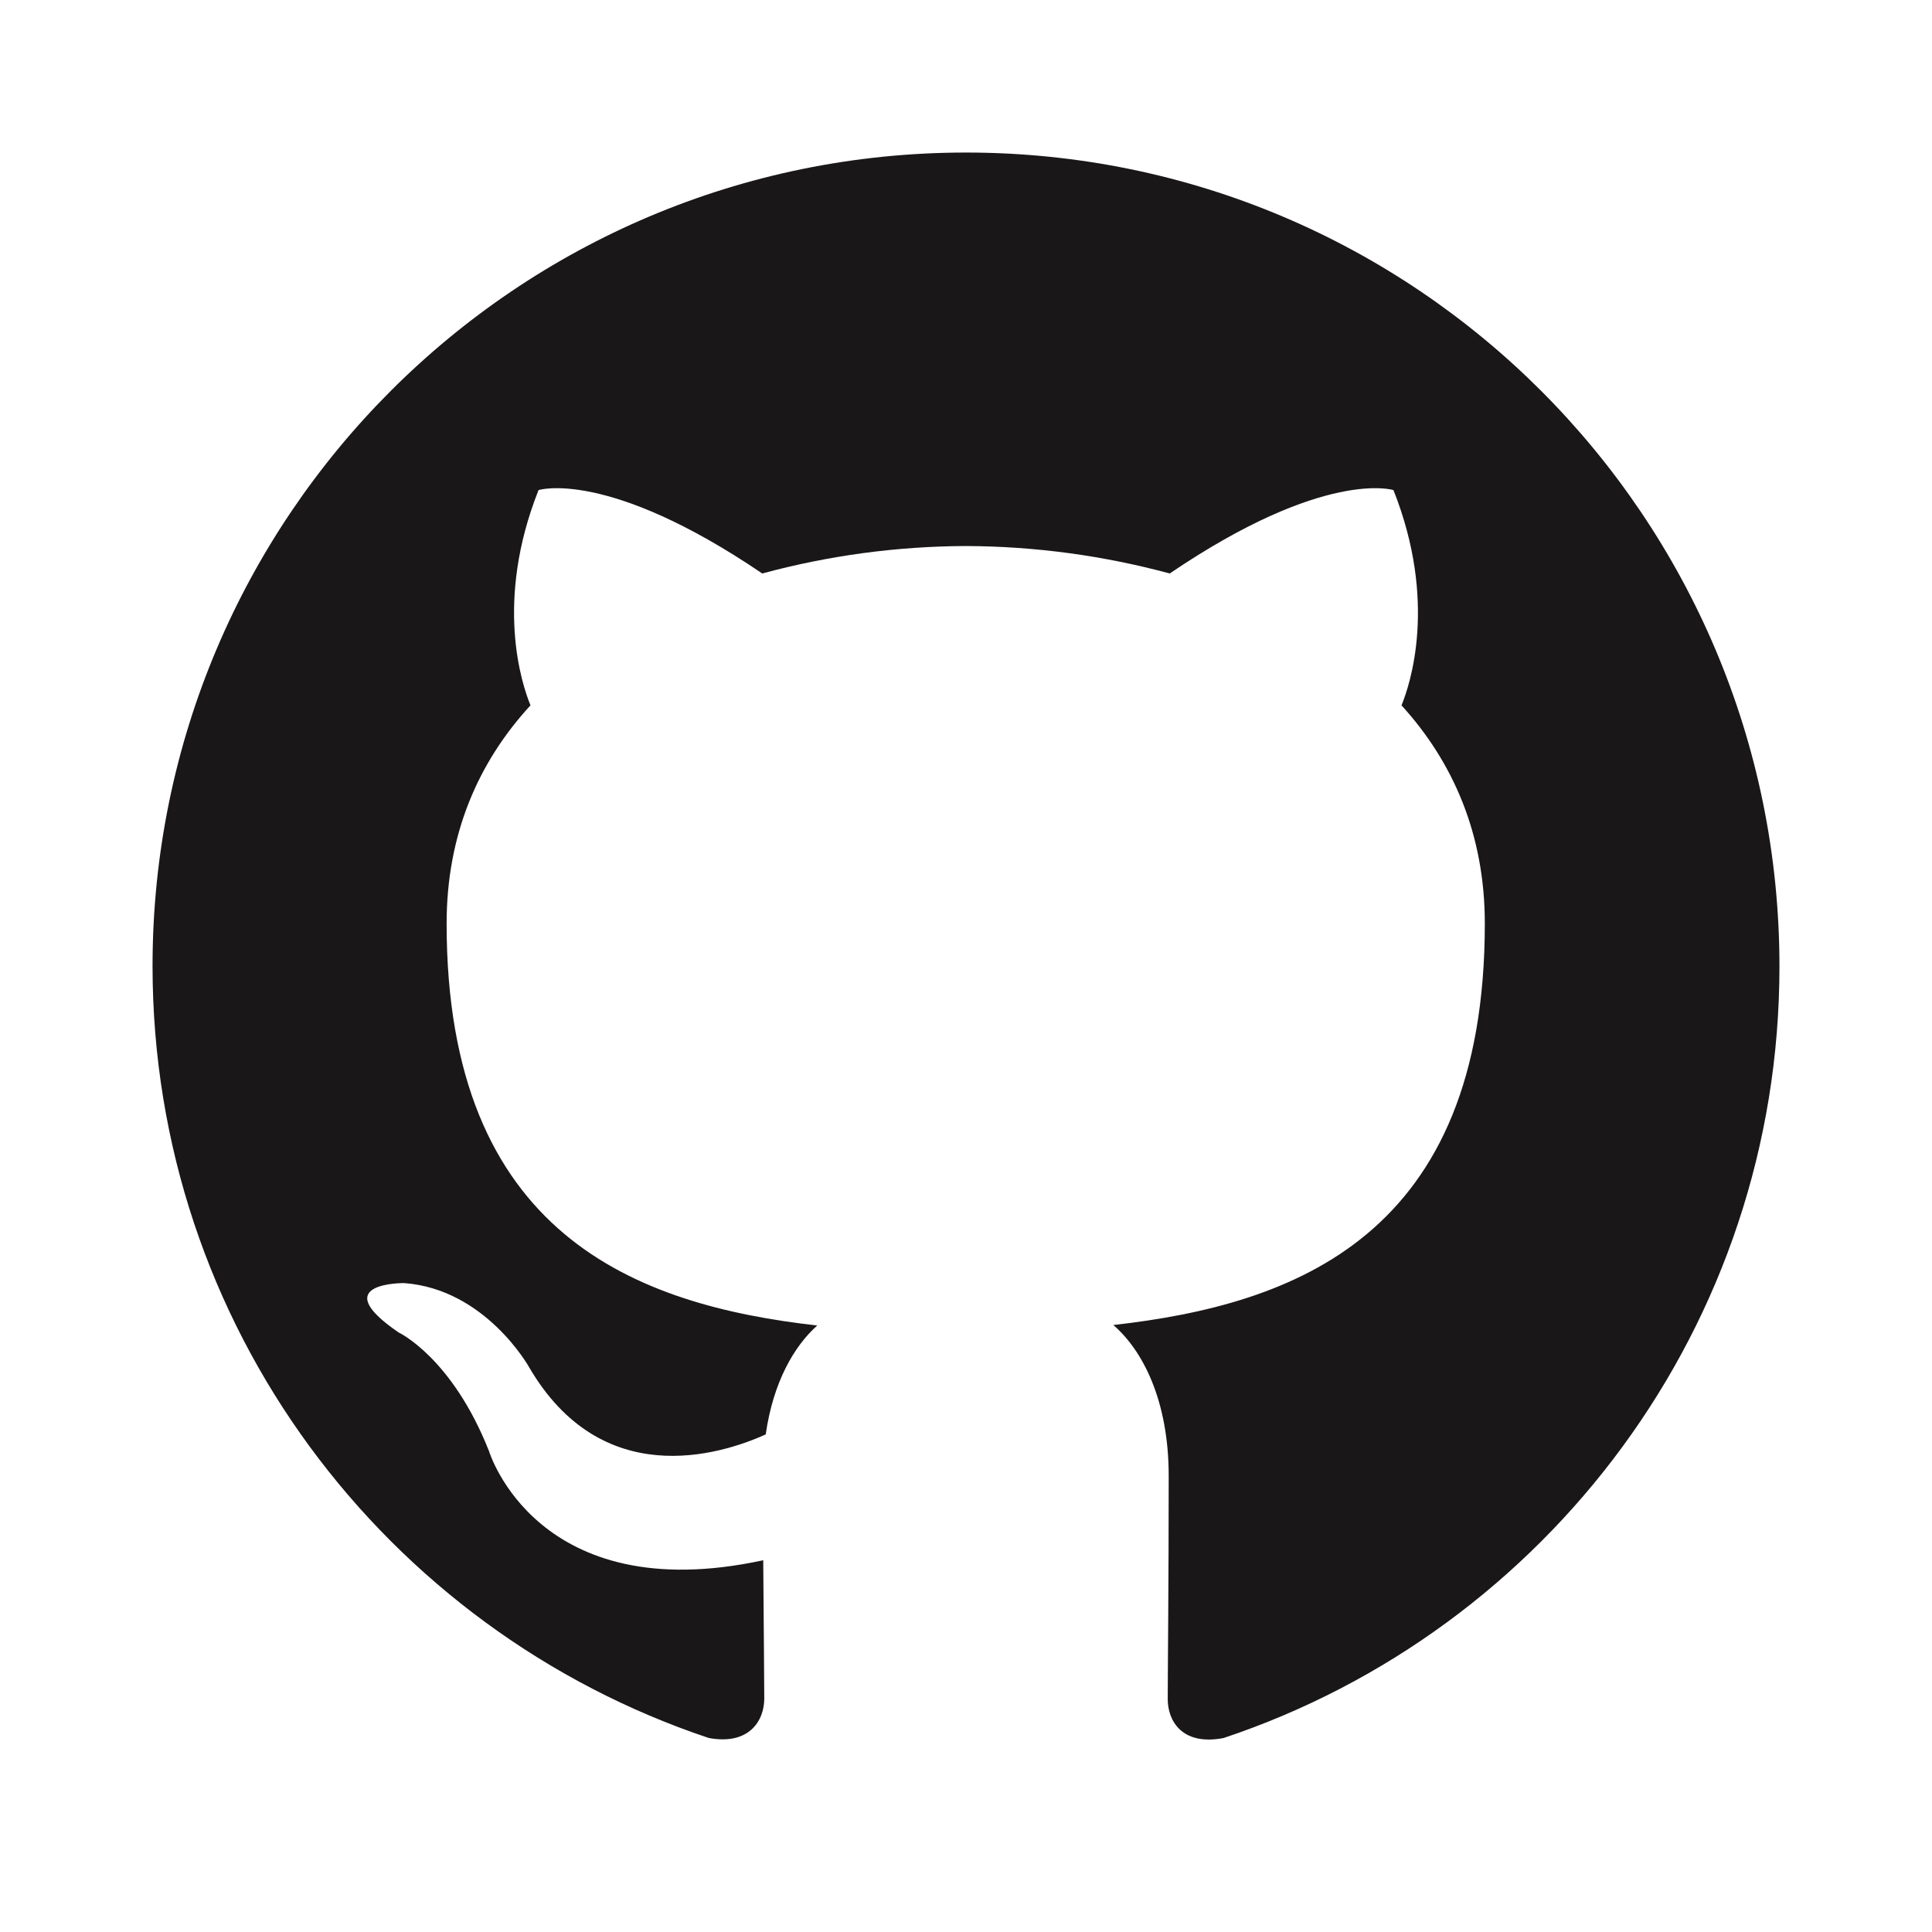
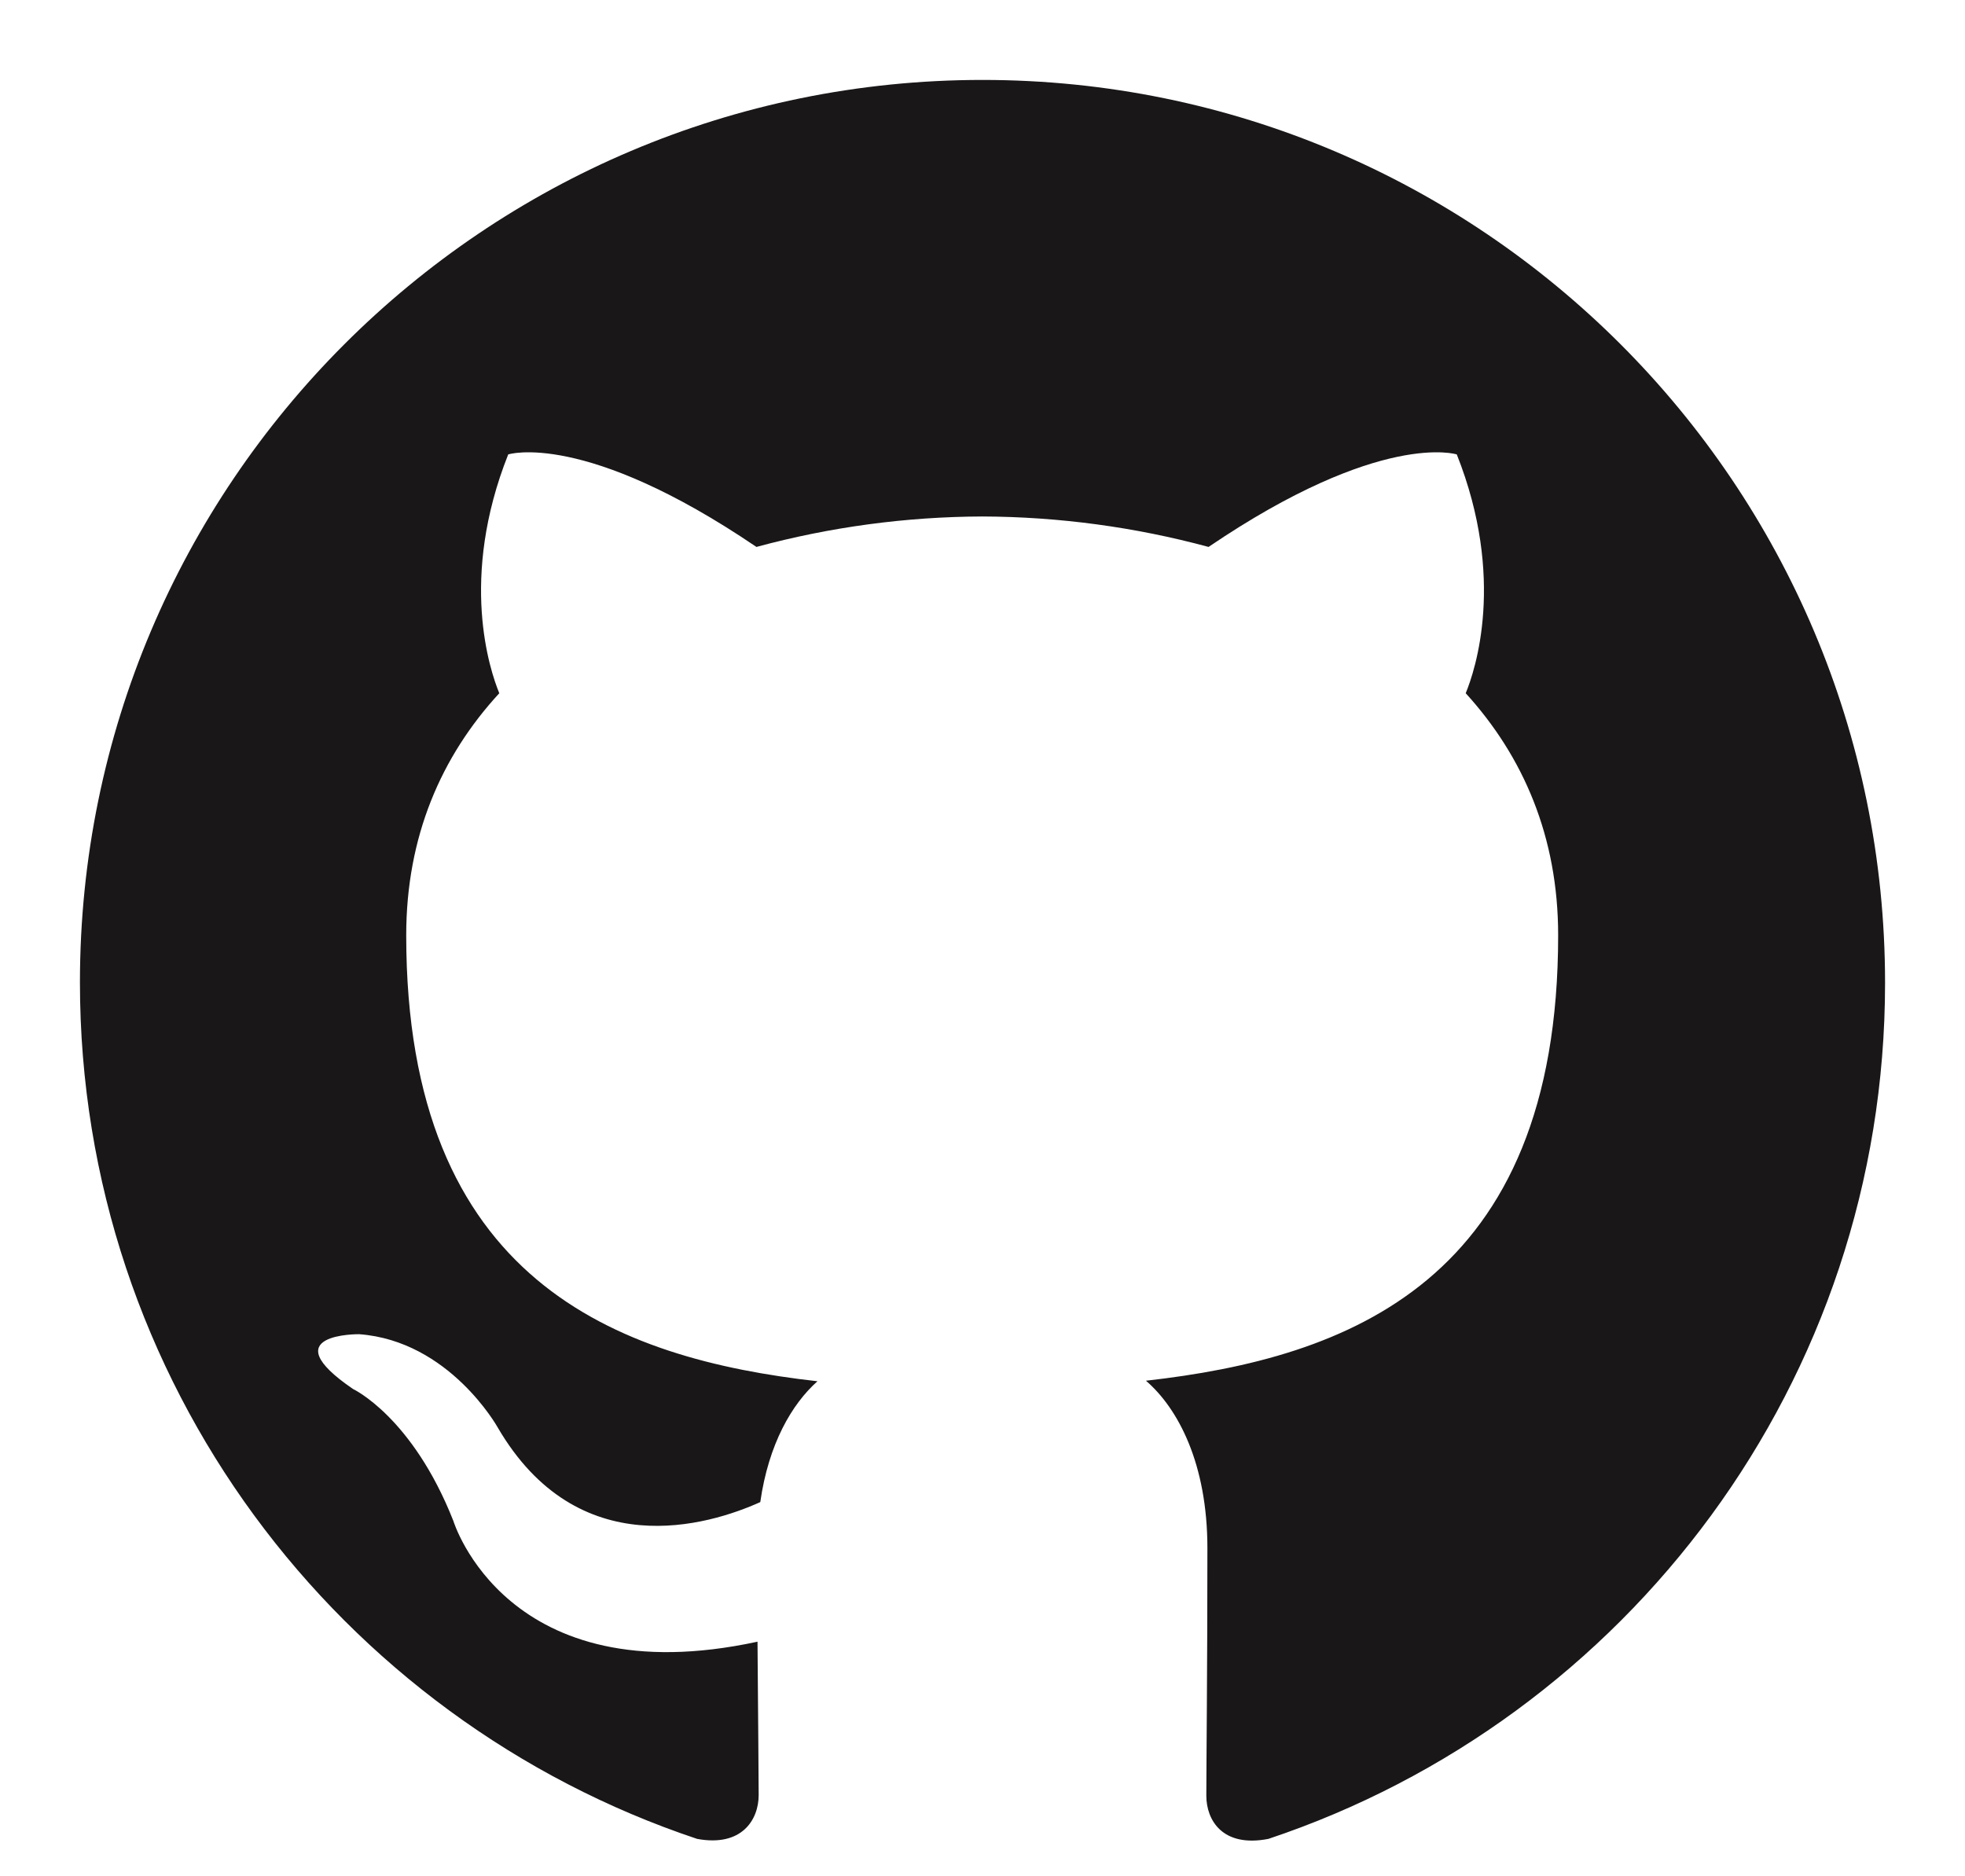
- <svg xmlns="http://www.w3.org/2000/svg" width="24" height="24" fill="none">
-   <path fill-rule="evenodd" clip-rule="evenodd" d="M12 1.895C6.417 1.895 1.895 6.423 1.895 12c0 4.466 2.897 8.25 6.91 9.59.503.093.689-.217.689-.49 0-.242-.007-.874-.013-1.718-2.81.608-3.405-1.352-3.405-1.352-.46-1.167-1.123-1.477-1.123-1.477-.918-.626.068-.614.068-.614 1.011.075 1.55 1.042 1.55 1.042.9 1.545 2.364 1.098 2.941.838.093-.652.354-1.098.64-1.353-2.246-.254-4.604-1.122-4.604-4.993 0-1.105.391-2.004 1.042-2.711-.105-.255-.452-1.284.1-2.674 0 0 .85-.273 2.779 1.036a9.807 9.807 0 012.53-.341 9.843 9.843 0 012.532.341c1.929-1.309 2.779-1.036 2.779-1.036.552 1.39.205 2.42.1 2.674.644.707 1.035 1.606 1.035 2.71 0 3.884-2.363 4.734-4.615 4.988.36.31.688.93.688 1.874 0 1.352-.012 2.438-.012 2.773 0 .272.18.583.695.483 4.013-1.34 6.904-5.124 6.904-9.584 0-5.583-4.522-10.111-10.105-10.111z" fill="#191717" />
+ <svg xmlns="http://www.w3.org/2000/svg" width="22" height="21" fill="none">
+   <path fill-rule="evenodd" clip-rule="evenodd" d="M11 .895C5.417.895.895 5.423.895 11c0 4.466 2.897 8.25 6.91 9.59.503.093.689-.217.689-.49 0-.242-.007-.874-.013-1.718-2.81.608-3.405-1.352-3.405-1.352-.46-1.167-1.123-1.477-1.123-1.477-.918-.626.068-.614.068-.614 1.011.075 1.55 1.042 1.55 1.042.9 1.545 2.364 1.098 2.941.838.093-.652.354-1.098.64-1.353-2.246-.254-4.604-1.122-4.604-4.993 0-1.105.391-2.004 1.042-2.711-.105-.255-.452-1.284.1-2.674 0 0 .85-.273 2.779 1.036a9.806 9.806 0 012.53-.341 9.843 9.843 0 012.532.341c1.929-1.309 2.779-1.036 2.779-1.036.552 1.39.205 2.42.1 2.674.644.707 1.035 1.606 1.035 2.71 0 3.884-2.363 4.734-4.615 4.988.36.31.688.93.688 1.874 0 1.352-.012 2.438-.012 2.773 0 .272.18.583.695.483 4.013-1.34 6.904-5.124 6.904-9.584C21.105 5.423 16.583.895 11 .895z" fill="#191717" />
</svg>
